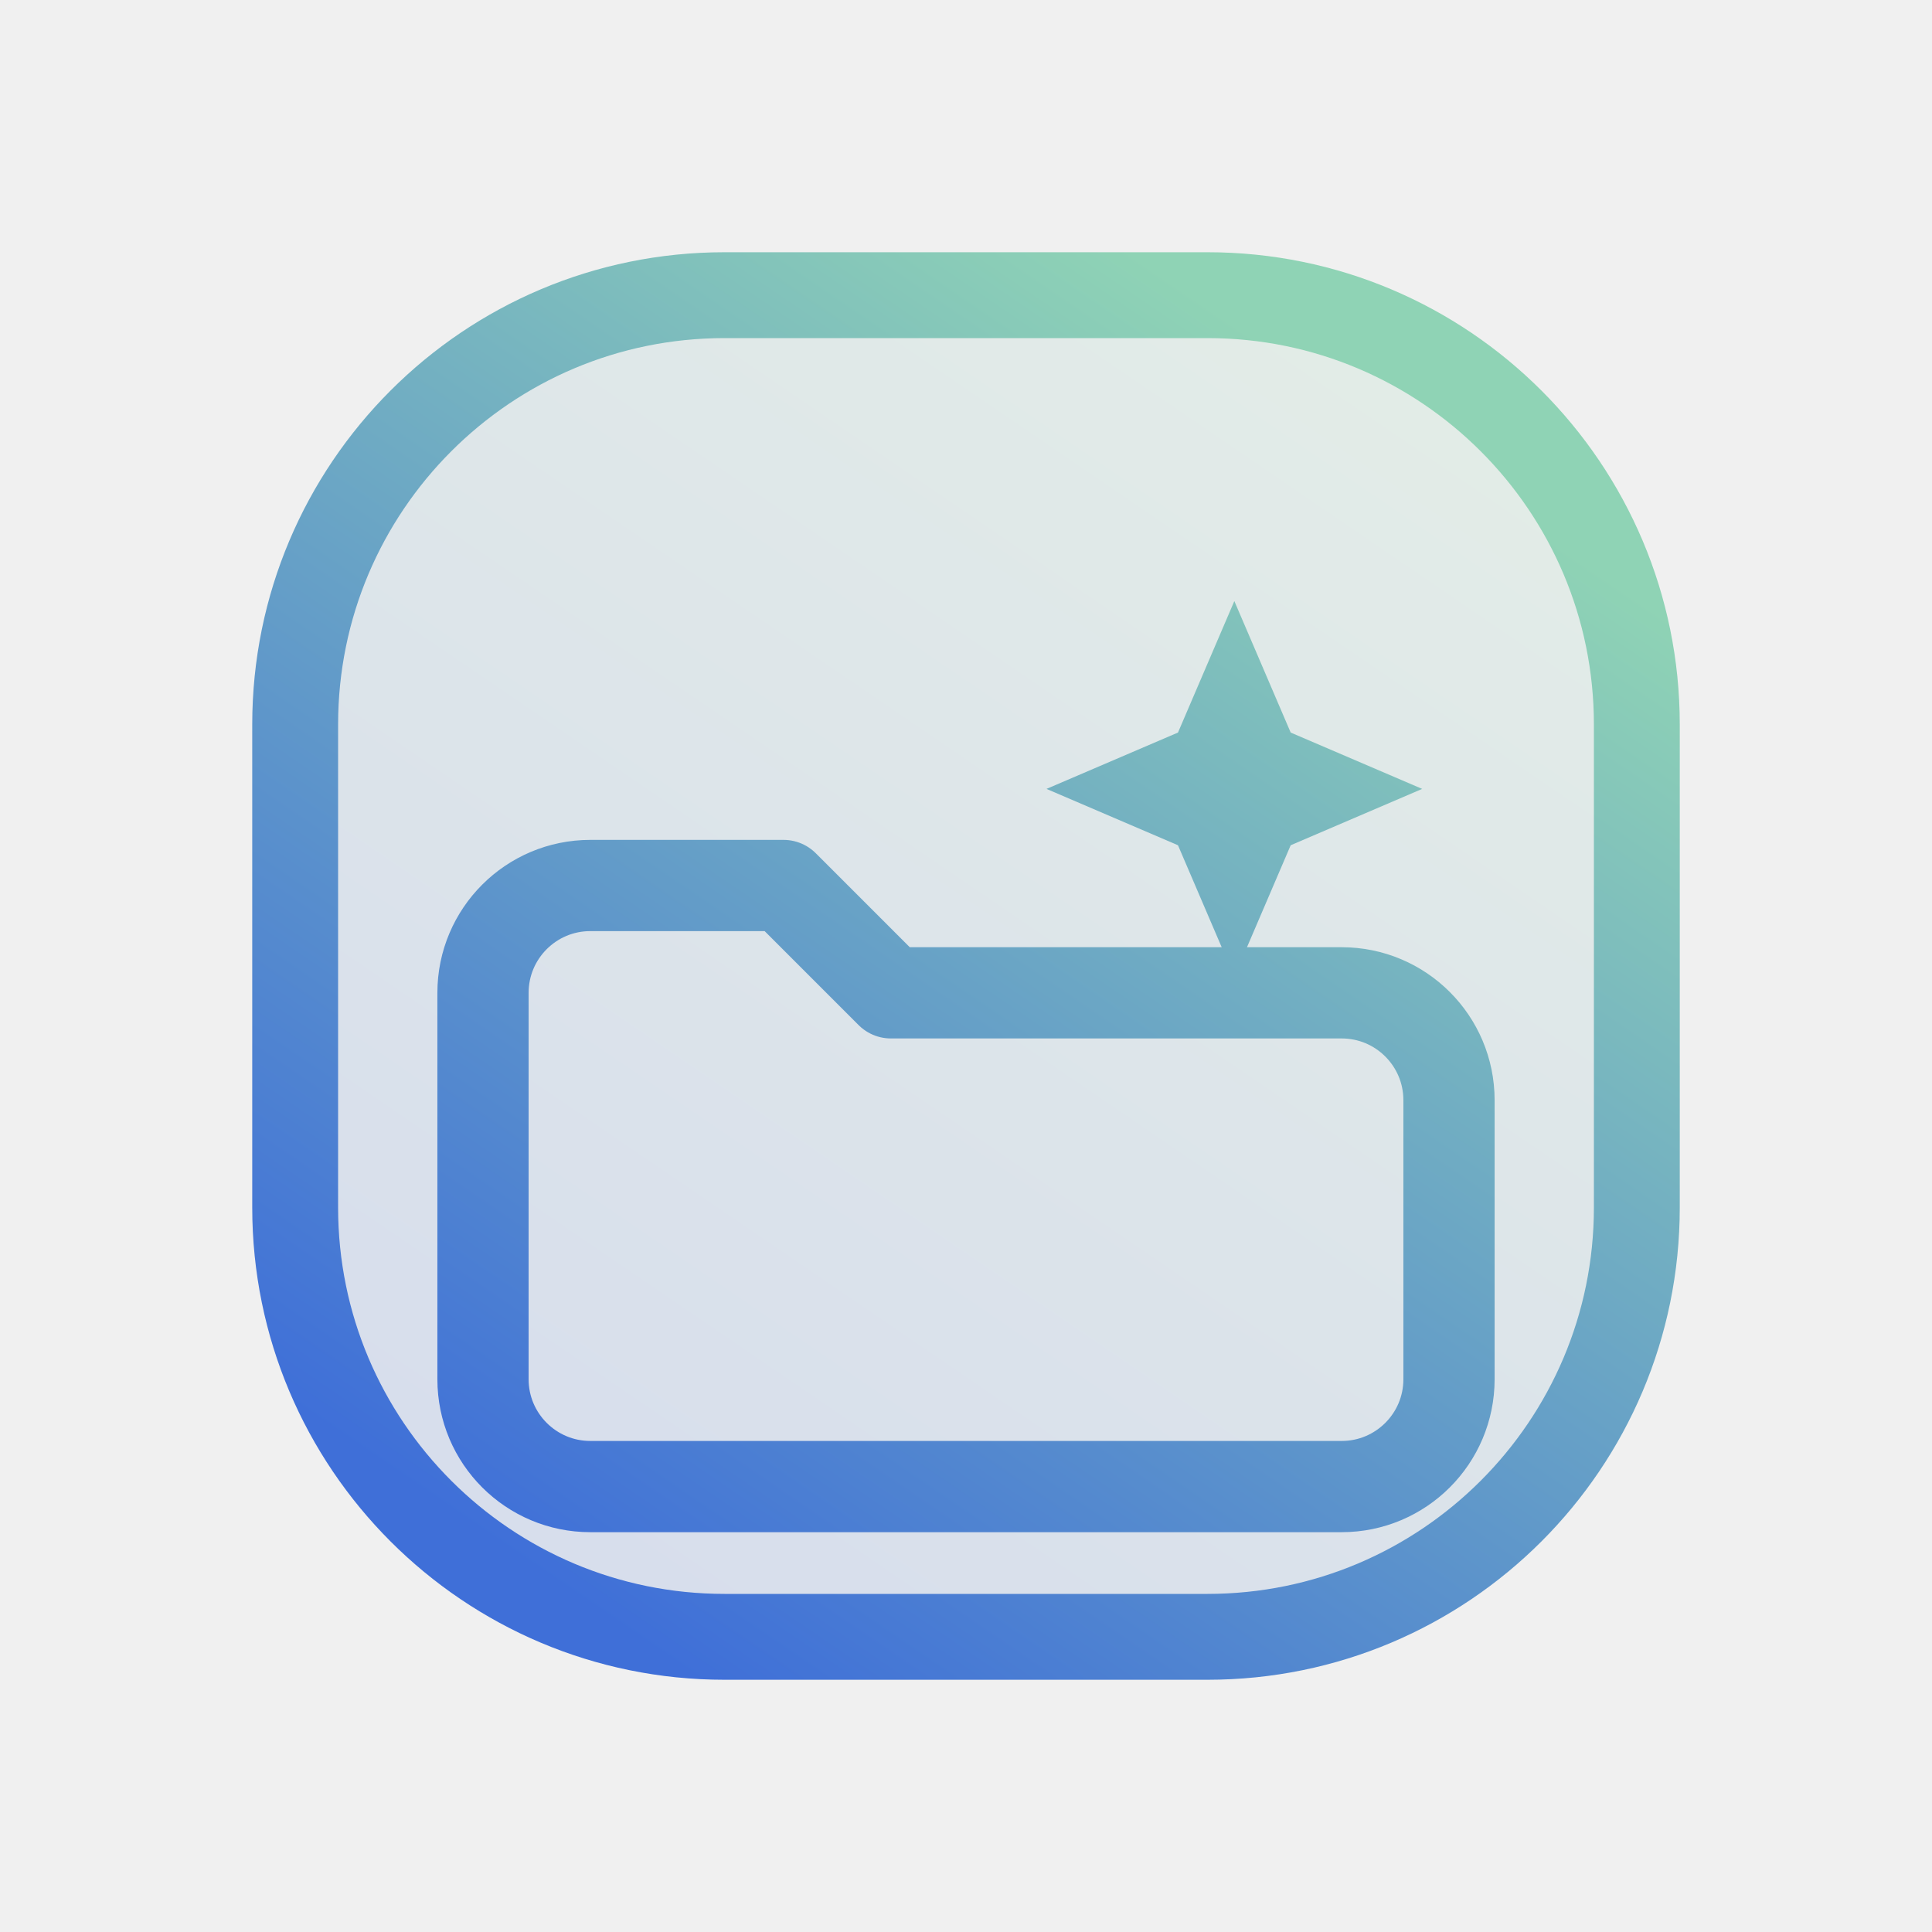
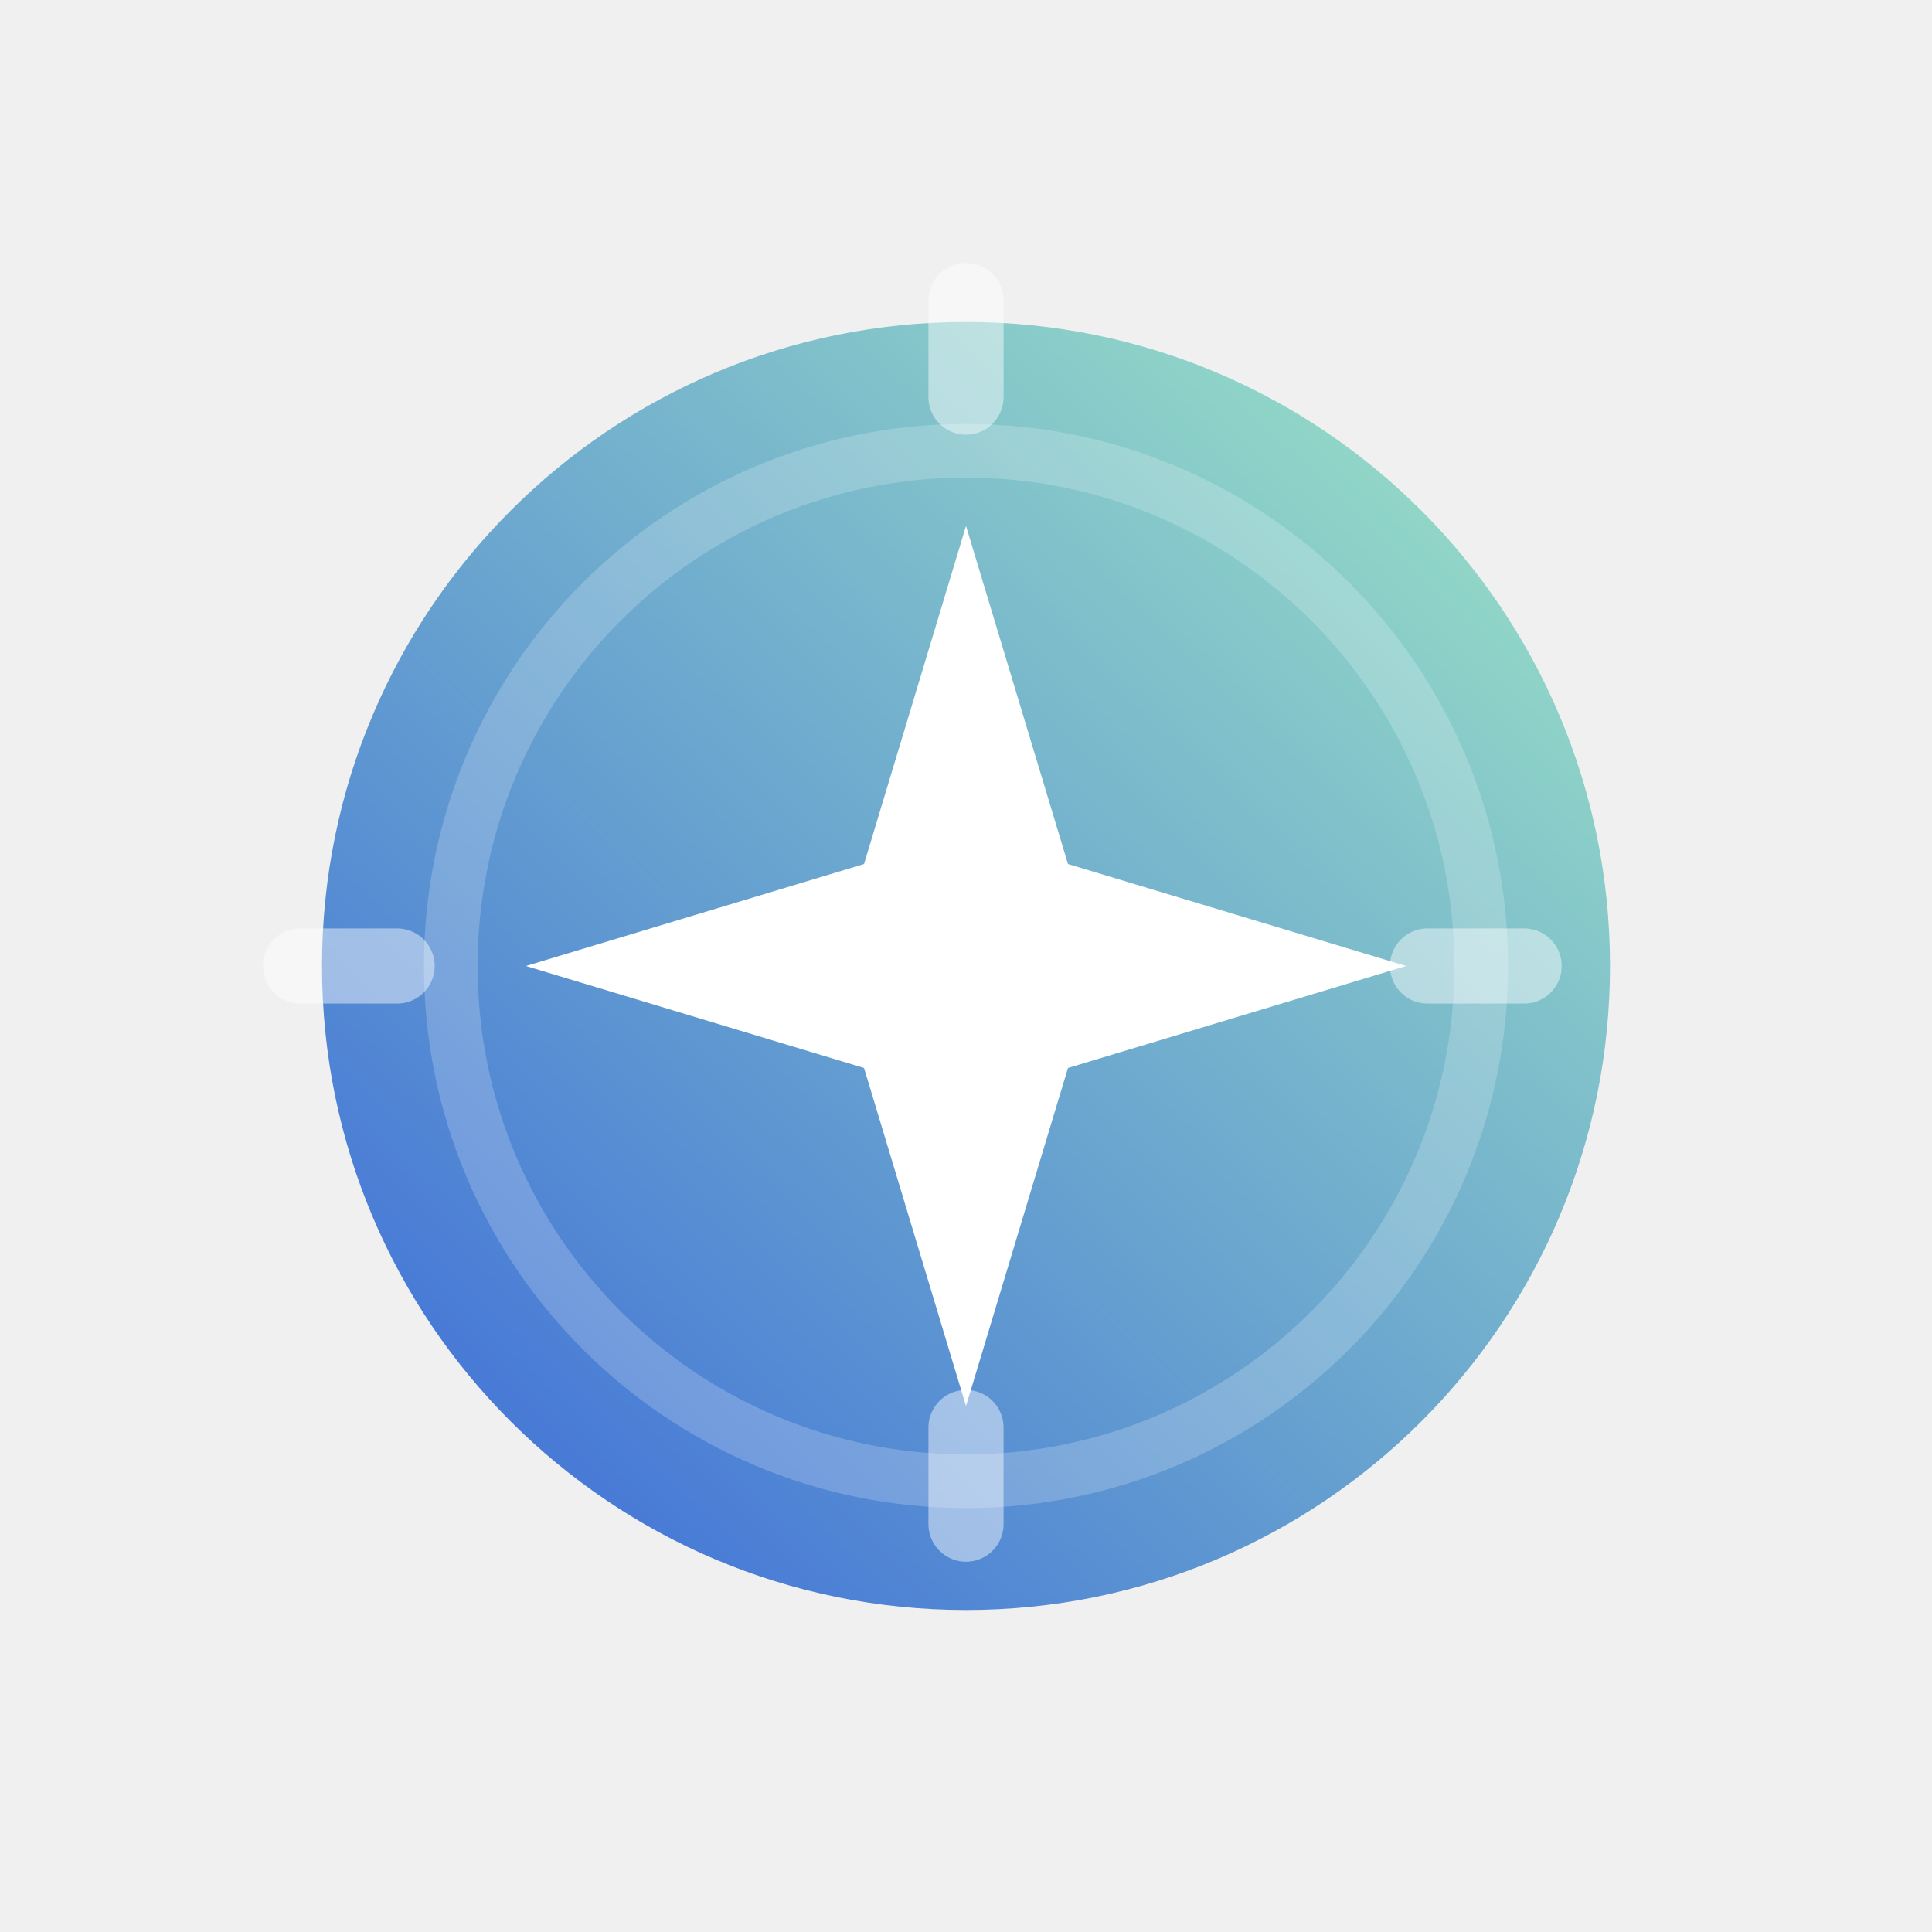
<svg xmlns="http://www.w3.org/2000/svg" width="36" height="36" viewBox="0 0 36 36" fill="none">
-   <rect x="5.5" y="5.5" width="25" height="25" rx="8" fill="url(#dsh-workspace-agent-preset-icon)" fill-opacity="0.14" stroke="url(#dsh-workspace-agent-preset-icon)" stroke-width="1.6" />
-   <path d="M11 16.5h3.6l2 2H25a2 2 0 0 1 2 2v5.2a2 2 0 0 1-2 2H11a2 2 0 0 1-2-2V18.5a2 2 0 0 1 2-2Z" stroke="url(#dsh-workspace-agent-preset-icon)" stroke-width="1.7" stroke-linejoin="round" />
-   <path d="M23 11.2l1.05 2.45L26.5 14.7l-2.45 1.05L23 18.2l-1.05-2.45L19.5 14.7l2.45-1.05L23 11.2Z" fill="url(#dsh-workspace-agent-preset-icon)" />
  <defs>
-     <linearGradient id="dsh-workspace-agent-preset-icon" x1="26" y1="8" x2="11" y2="30" gradientUnits="userSpaceOnUse">
-       <stop stop-color="#8FD3B5" />
+     <linearGradient id="default-preset-compass" x1="29" y1="7" x2="8" y2="29" gradientUnits="userSpaceOnUse">
+       <stop stop-color="#9BE3C5" />
      <stop offset="1" stop-color="#3F6FD8" />
    </linearGradient>
  </defs>
+   <circle cx="18" cy="18" r="12" fill="url(#default-preset-compass)" />
+   <circle cx="18" cy="18" r="9.6" stroke="#FFFFFF" stroke-opacity="0.2" />
+   <g stroke="#FFFFFF" stroke-opacity="0.45" stroke-width="1.4" stroke-linecap="round">
+     <path d="M18 5.6v1.8M18 26.6v1.8M5.6 18h1.8M26.6 18h1.8" />
+   </g>
+   <path d="M18 9.8l1.9 6.3 6.3 1.9-6.3 1.9L18 26.2l-1.9-6.3L9.8 18l6.3-1.9Z" fill="#FFFFFF" />
+   <circle cx="18" cy="18" r="1.7" fill="#FFFFFF" fill-opacity="0.65" />
</svg>
